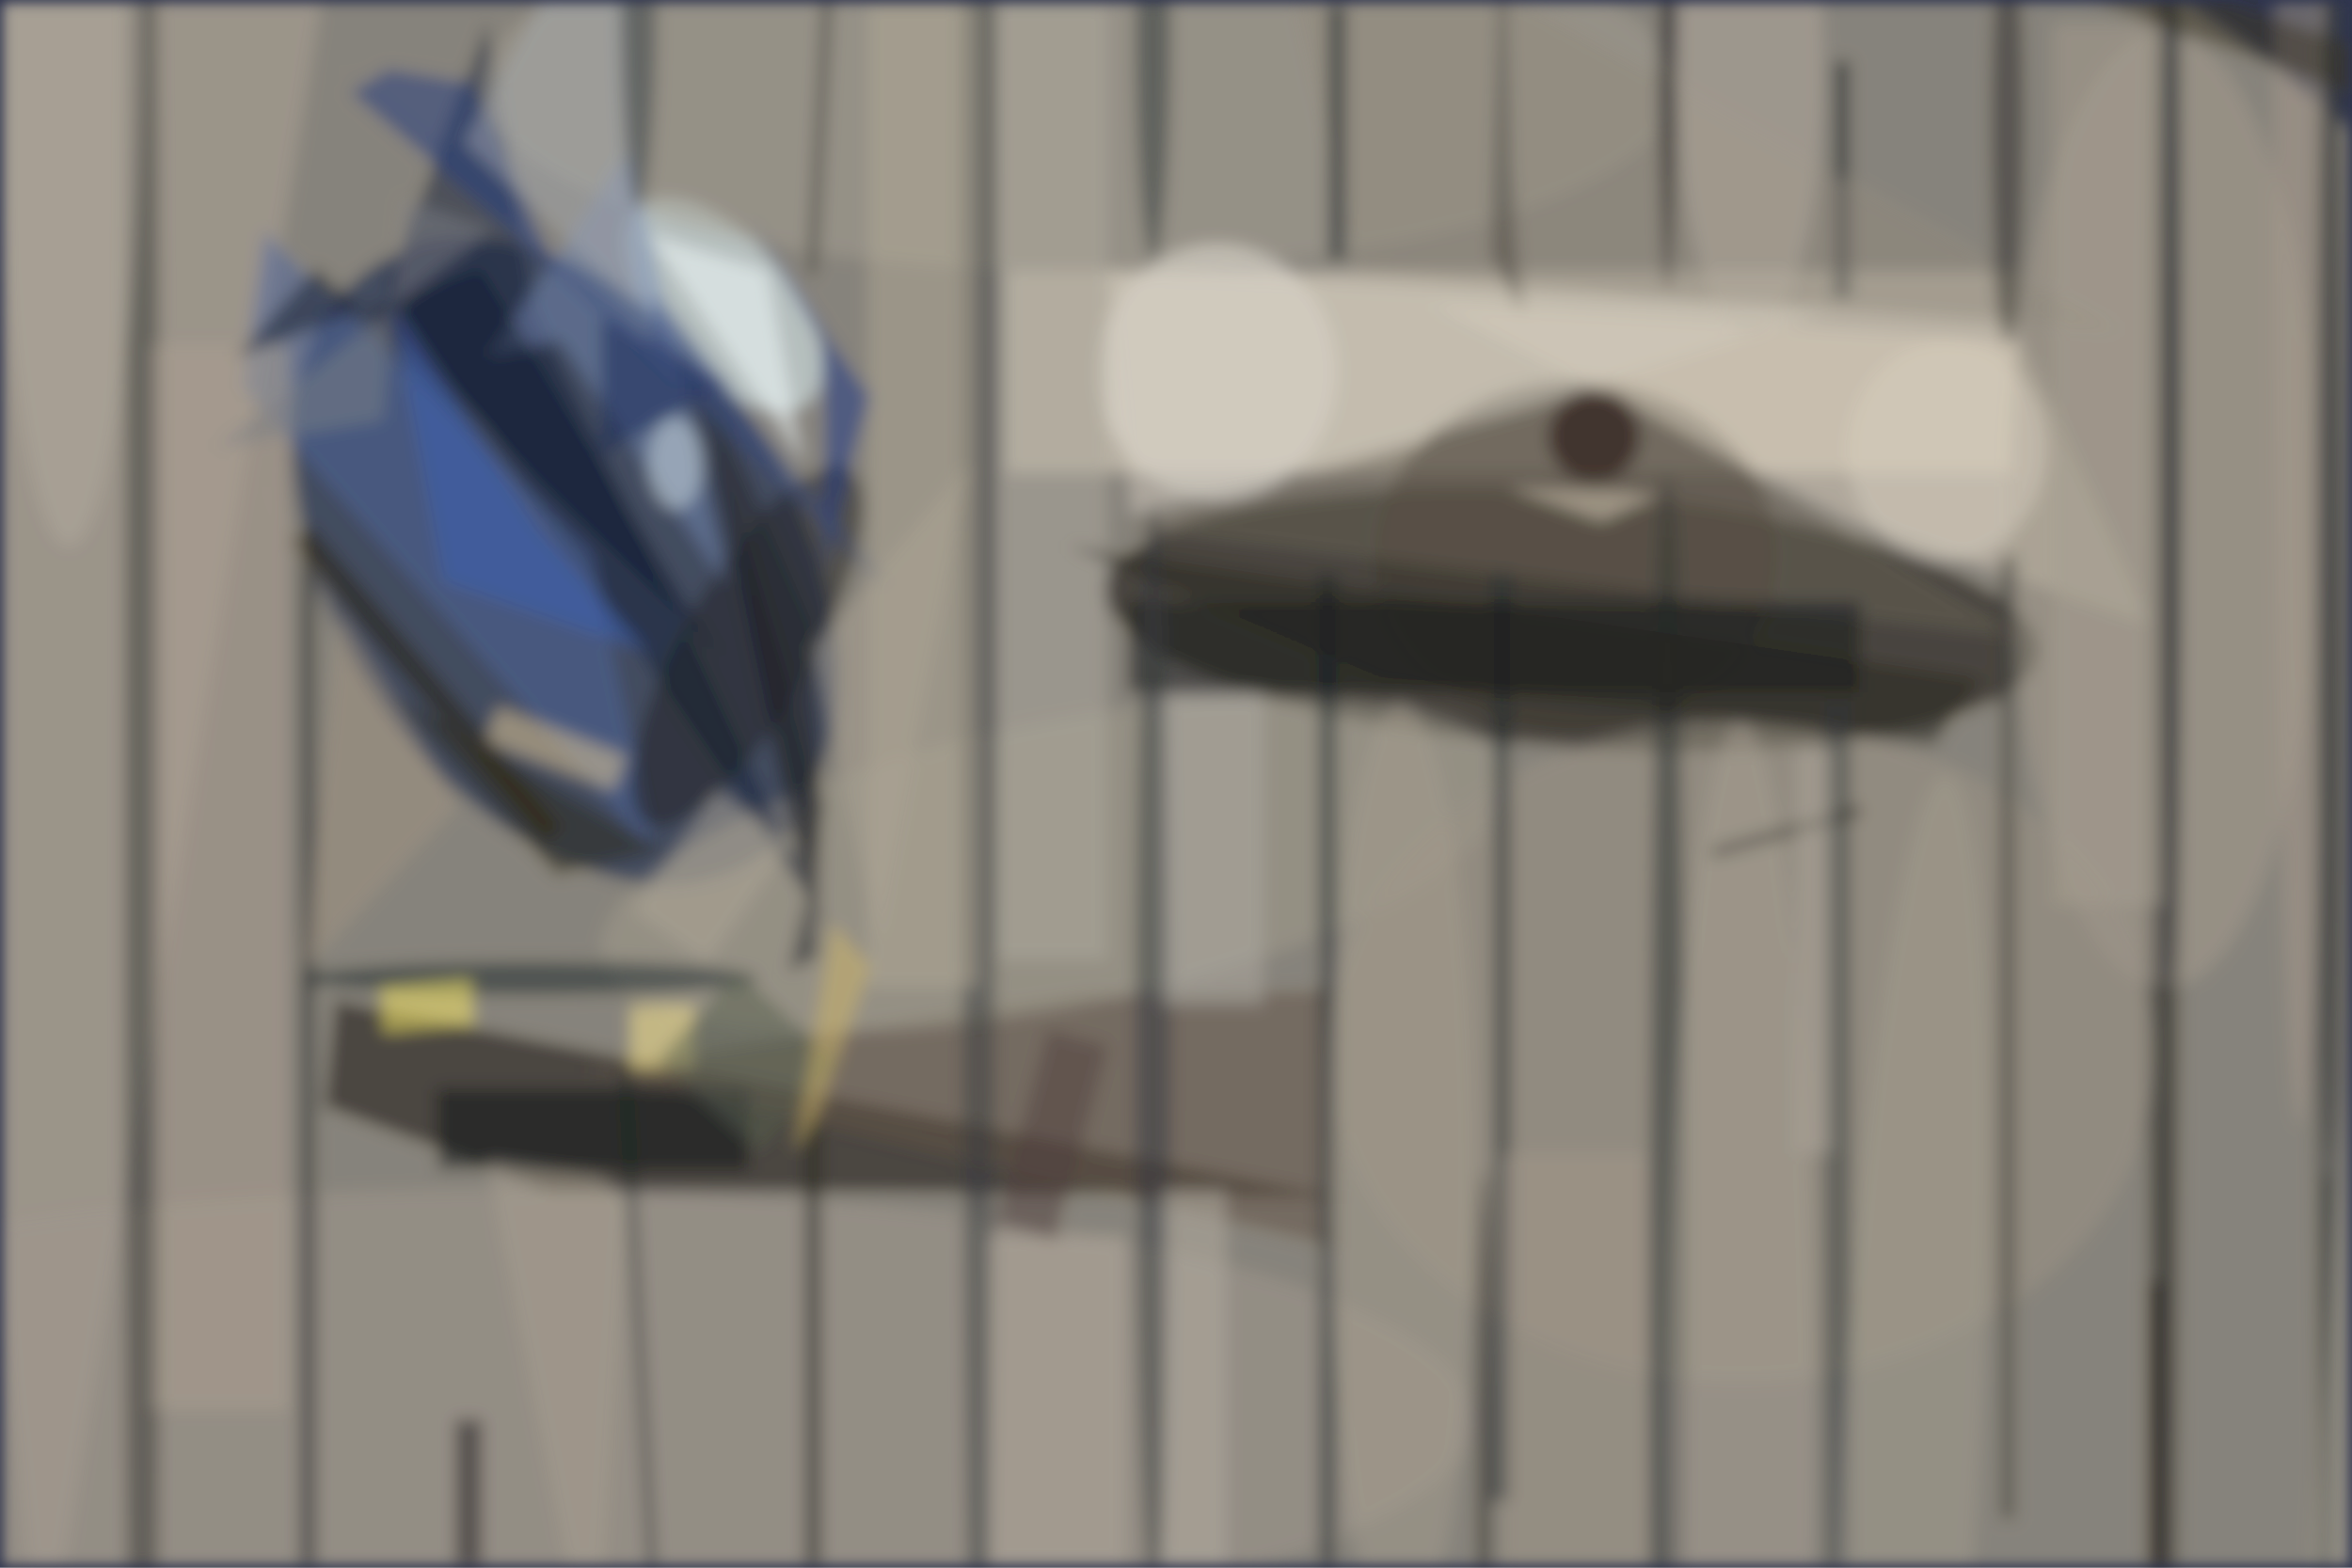
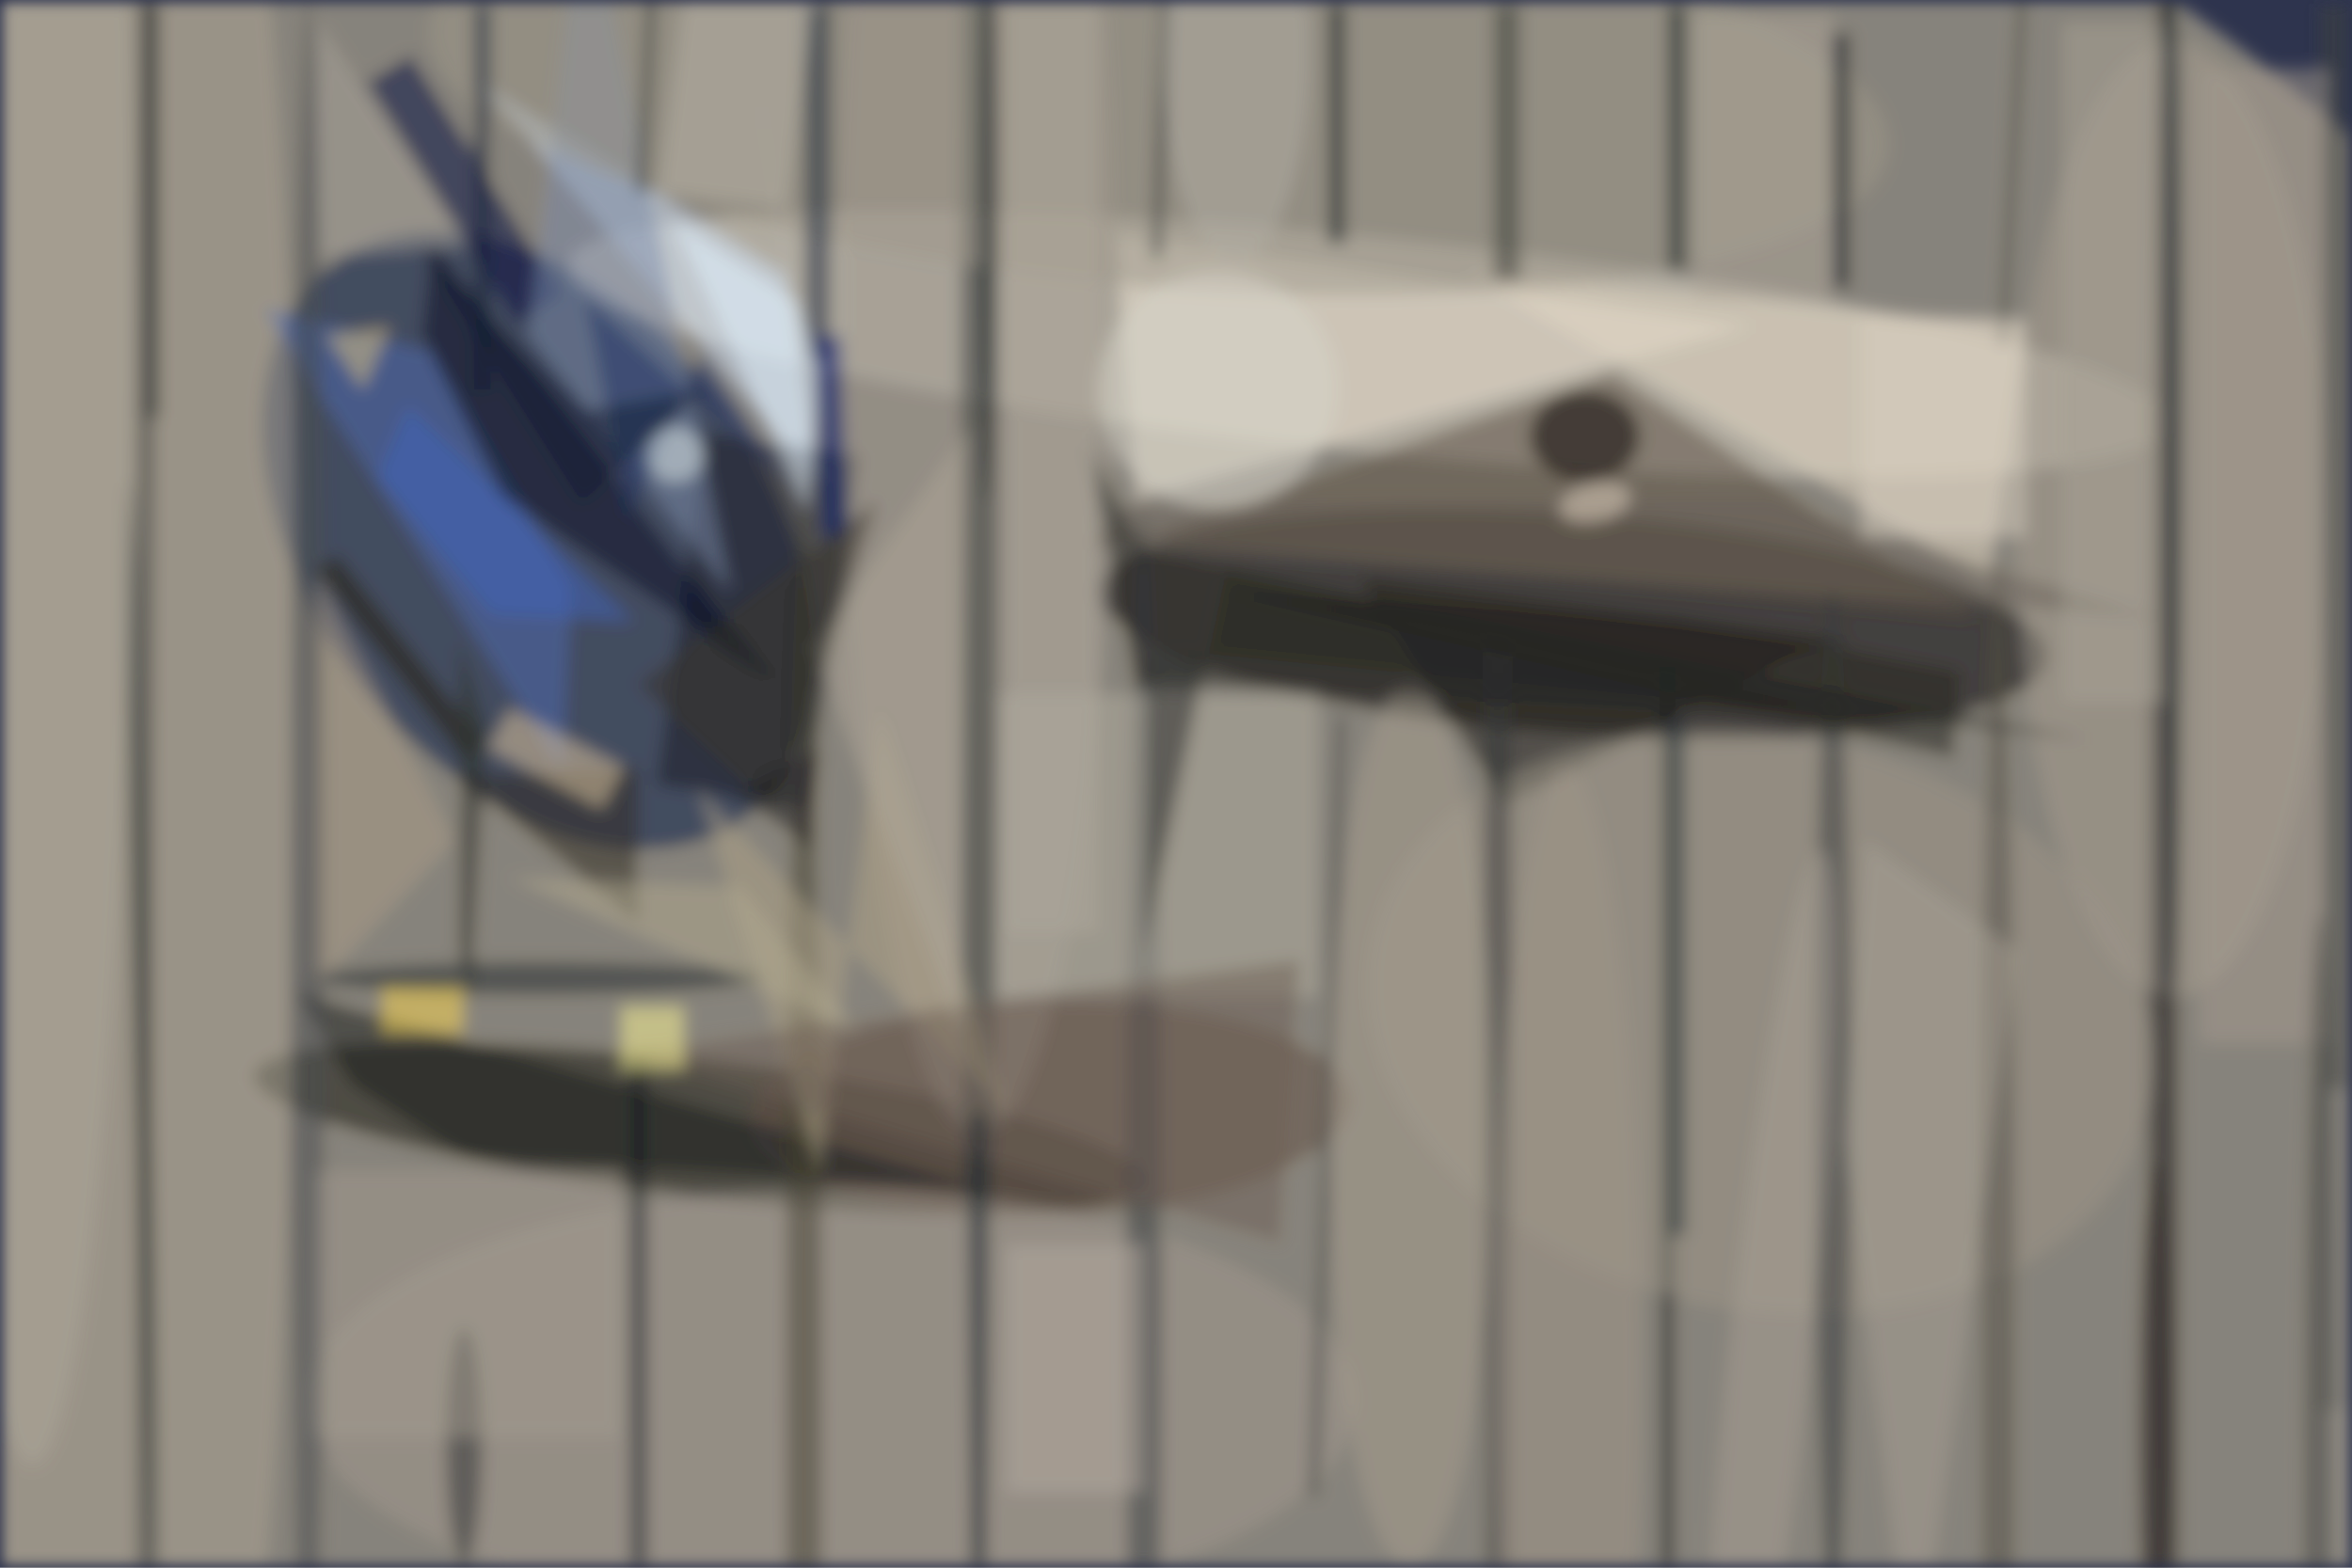
<svg xmlns="http://www.w3.org/2000/svg" viewBox="0 0 3477 2318">
  <defs />
  <filter id="a">
    <feGaussianBlur stdDeviation="12" />
  </filter>
  <rect width="100%" height="100%" fill="#2e344e" />
  <g filter="url(#a)">
    <g fill-opacity=".5" transform="translate(6.8 6.8) scale(13.58203)">
-       <circle r="1" fill="#e1d3ab" transform="matrix(-7.64858 -132.6505 181.3718 -10.45784 113.7 100.5)" />
-       <circle r="1" fill="#001544" transform="matrix(20.57658 32.54893 -21.48368 13.58142 61 60.6)" />
-       <circle r="1" fill="#0a0905" transform="matrix(-.96292 13.85655 -50.86054 -3.5344 170.5 67)" />
-       <path fill="#e8dfcb" d="M109 29h110v22H109z" />
-       <path fill="#110f06" d="M35.8 108.2L146 129.9l-86.8-.8-24.5-9z" />
-       <circle r="1" fill="#e5fcff" transform="matrix(9.31384 10.63912 -5.40773 4.7341 78.3 32.7)" />
-       <ellipse cx="171" cy="60" fill="#3d362e" rx="22" ry="19" />
-       <path fill="#635448" d="M145.2 135.5v-28.4l-27.7.7-54.7 8z" />
-       <path fill="#b0a798" d="M4 185L-16-16h53z" />
-       <path fill="#d8cfbd" d="M155.2 32.5l64.2 4 14.2 31-32.1-10.9z" />
-       <ellipse cx="235" cy="100" fill="#393834" rx="2" ry="161" />
-       <circle r="1" fill="#a39d8d" transform="matrix(-49.2449 10.01899 -3.1035 -15.25417 114.4 93.7)" />
-       <path fill="#162038" d="M57.7 33.1l31.9 67.3-48.1-69.9 11-28.9z" />
-       <ellipse cx="117" cy="9" fill="#a5a092" rx="65" ry="20" />
-       <path fill="#4f669f" d="M70.8 92.5l-45-50.9 2.5-17 35.5 35z" />
-       <path fill="#6b6256" d="M220 69l-99-12 54-15z" />
-       <ellipse cx="55" cy="154" fill="#a0998e" rx="105" ry="25" />
-       <ellipse cx="235" cy="55" fill="#a69f90" rx="17" ry="52" />
-       <ellipse cx="132" cy="40" fill="#eae7dc" rx="13" ry="14" />
-       <ellipse cx="15" cy="93" fill="#333433" rx="2" ry="161" />
-       <ellipse cx="106" cy="48" fill="#393d3f" rx="2" ry="161" />
-       <circle r="1" fill="#1f2122" transform="matrix(11.0681 -19.48062 6.22867 3.53888 80.9 69.8)" />
-       <ellipse cx="253" cy="72" fill="#414542" rx="2" ry="107" />
-       <ellipse cx="189" cy="114" fill="#9d9587" rx="45" ry="36" />
-       <path fill="#15191b" d="M122 65h80v10h-80z" />
-       <ellipse cx="181" cy="141" fill="#252a2d" rx="2" ry="90" />
-       <path fill="#343a3c" d="M198 76h3v94h-3z" />
-       <path fill="#ada192" d="M16 37h15v116H16z" />
-       <ellipse cx="125" cy="114" fill="#34393d" rx="2" ry="60" />
-       <path fill="#25272a" d="M32 59h2v111h-2z" />
-       <path fill="#b1a897" d="M94 0h12v107H94z" />
-       <path fill="#758bb6" d="M68.1 15.5l10.5 47.7-18.2-26.7-7.7 1.8z" />
-       <path fill="#afaa9e" d="M108 0h12v104h-12z" />
-       <ellipse cx="57" cy="106" fill="#1a262c" rx="25" ry="2" />
-       <path fill="#1b2429" d="M162 62h2v101h-2z" />
-       <path fill="#203b7f" d="M41.7 6.8l-4.3 2.8 23.2 19.8-9.9-21.1z" />
-       <path fill="#03070a" d="M88.4 29.5h-1l2.2-41h1z" />
-       <path fill="#0f1419" d="M47 118h34v9H47z" />
-       <path fill="#141f27" d="M143 62h2v108h-2z" />
-       <ellipse cx="236" cy="43" fill="#00111e" rx="1" ry="64" />
-       <path fill="#1c2129" d="M88.6 103.7L73.2 33.5l16.1 53.8-4 18z" />
-       <path fill="#212221" d="M87 121h2v49h-2z" />
-       <path fill="#091318" d="M201 6v26h-2V6z" />
-       <path fill="#918b7e" d="M136.9-16l93.3 51.5-49.4-3.6-33.6-2.7z" />
-       <path fill="#e9ce99" d="M67.7 81.8l-1.4 3.8-14-5.4 1.4-3.8z" />
-       <path fill="#0d1820" d="M67 115h1l3 56h-1z" />
-       <path fill="#f5feff" d="M87 50l-4-21-13-4z" />
-       <path fill="#131c2f" d="M25 38.5l9-10.1 43.8 42.5-25.9-42.3z" />
-       <circle cx="173" cy="47" r="5" fill="#150200" />
-       <path fill="#e3d4bf" d="M173.8 56.3l-10.2-3.7 12.2.4 4.2.5z" />
-       <path fill="#08131a" d="M144 0h2v28h-2z" />
-       <ellipse cx="218" cy="13" fill="#2a2b28" rx="2" ry="24" />
-       <ellipse cx="125" cy="3" fill="#2b3336" rx="2" ry="25" />
-       <path fill="#41413b" d="M217 60h2v105h-2z" />
-       <ellipse cx="190" cy="7" fill="#b4ad9f" rx="8" ry="29" />
-       <path fill="#271f0b" d="M58.7 91.4L31 58.4l2.3-1.8 27.7 33z" />
-       <path fill="#183786" d="M89.2 61.8l-.3-25.3-8-13.6 13.4 19.7z" />
-       <ellipse cx="189" cy="157" fill="#a69f92" rx="8" ry="79" />
-       <path fill="#b4aea3" d="M126 129h7v41h-7z" />
-       <path fill="#1a191a" d="M49 154h3v16h-3z" />
-       <ellipse cx="235" cy="91" fill="#332e2e" rx="1" ry="98" />
-       <ellipse cx="73" cy="50" fill="#d0dee2" rx="3" ry="5" />
-       <path fill="#b1a99d" d="M107 134h15v36h-15z" />
-       <path fill="#162757" d="M65 49l14-8-14-7z" />
-       <circle r="1" fill="#a39d91" transform="matrix(7.44425 .39418 -3.75054 70.8311 207.6 154.6)" />
-       <path fill="#ffed8f" d="M68 109h7v7h-7z" />
-       <ellipse cx="7" fill="#b2ac9f" rx="8" ry="59" />
-       <ellipse cx="250" cy="17" fill="#a79b8c" rx="3" ry="105" />
-       <path fill="#fff065" d="M50.8 106l.4 5-10 1-.4-5z" />
-       <ellipse cx="181" fill="#000009" rx="1" ry="31" />
-       <path fill="#d1cabd" d="M122.6 55.6l-2.5-26.7 78.8 4.3L165.3 44z" />
-       <path fill="#7d7f85" d="M43.3 21.1l9.7 3.4-30.1 23.8 18.3-3z" />
-       <path fill="#a4a8af" d="M50 15l17-31 2 49z" />
-       <path fill="#565e4f" d="M82.2 124.8l-11.1-10 8.7-9.6 11.1 10z" />
-       <path fill="#d0b668" d="M94.3 104.7l-6 17-2.4 3.2 4.2-25z" />
-       <ellipse cx="69" fill="#323c42" rx="2" ry="22" />
-       <path fill="#3b60b9" d="M58.1 57.2L42.3 33l5.5 29.8L70 70.5z" />
-       <circle r="1" fill="#3d3624" transform="rotate(109.7 119.7 85.6) scale(2.6279 59.28198)" />
-       <path fill="#51403d" d="M114.5 134.5l-6.7-1.8 5.7-21.2 6.7 1.8z" />
-       <path fill="#aeaba2" d="M126 75h11v34h-11z" />
-       <path fill="#4a4943" d="M165.2 33.5l-3.5-6.1 1.4-43.4.9 33.4z" />
-       <path fill="#2d291b" d="M60 95l12-3-30-17z" />
-       <circle r="1" fill="#d7cfbf" transform="matrix(-.94522 12.0101 -10.76104 -.84691 211.4 48.6)" />
-       <path fill="#a9a093" d="M65 127.6l-12.5-1.8L64.3 185l3.3-54.8z" />
-       <path fill="#1d1517" d="M233 139h2v31h-2z" />
-       <path fill="#2b2d30" d="M250.8 210.5l1.4-83h1l-1.4 83z" />
-       <path fill="#a39f92" d="M251 172l20-1-15-70z" />
-       <path fill="#242522" d="M150.2 73.6l-34.5-14.7 99.6 14.4-5.2 7.5z" />
-       <path fill="#ada495" d="M95 102l10-52-17 20z" />
-       <path fill="#a09583" d="M49.3 87.1l-16.9 18.1 4-38.7L28 51.8z" />
-       <ellipse cx="161" cy="160" fill="#2c2927" rx="1" ry="33" />
-       <path fill="#a2988a" d="M163 125h16v45h-16z" />
-       <path fill="#151713" d="M185.7 91.9l16.3-4.7.3 1-16.3 4.6z" />
-       <path fill="#afa796" d="M68.3 98.7l9.2-13.1 8.2 5.7-9.2 13.1z" />
-       <path fill="#a79f91" d="M223 2h12v96h-12z" />
-       <ellipse cx="253" cy="59" fill="#20242a" rx="1" ry="66" />
-       <path fill="#aea79a" d="M195 81h4v44h-4z" />
-       <ellipse cx="152" cy="127" fill="#a49c8f" rx="8" ry="51" />
-       <path fill="#26272b" d="M89 88.2l-.4 14.9-12.2-61.9 11.7 26.2z" />
-       <path fill="#364a7e" d="M96.1 63.5L36.6 6.4l33.8 30.7.4-6z" />
+       <circle r="1" fill="#e1d3ab" transform="matrix(39.54048 -128.384 187.3581 57.70371 122 92.2)" />
+       <circle r="1" fill="#001445" transform="matrix(22.59847 30.20745 -20.06552 15.0112 58.2 58.4)" />
+       <circle r="1" transform="rotate(-85.9 121.6 -58) scale(12.05471 51.74014)" />
+       <circle r="1" fill="#d8d2c5" transform="matrix(87.18625 8.70234 -1.16404 11.66221 148.5 37)" />
+       <circle r="1" fill="#17150e" transform="rotate(-173.2 41.4 58.9) scale(48.77009 7.53004)" />
+       <path fill="#5a4f40" d="M215 67l-40-27-52 18z" />
+       <ellipse cx="8" cy="82" fill="#ada495" rx="24" ry="168" />
+       <path fill="#eae3d1" d="M121 25l69 10-67 19z" />
+       <path fill="#d3e4fa" d="M88.7 52.3l-37-43.9 33.6 21.1-3.9-24z" />
+       <ellipse cx="235" cy="146" fill="#393734" rx="2" ry="176" />
+       <path fill="#181d27" d="M76.3 46.5L93.1 49l-5.4 38.6L70.9 85z" />
+       <path fill="#e4d9c5" d="M220 35l-4 28-57-34z" />
+       <circle r="1" fill="#625145" transform="matrix(.3963 11.62838 -32.66198 1.11311 113.8 120.3)" />
+       <ellipse cx="106" cy="33" fill="#a19b8e" rx="15" ry="90" />
+       <ellipse cx="106" cy="53" fill="#33383a" rx="2" ry="125" />
+       <path fill="#000a41" d="M55.7 34.7L39.2 8.4l5.1-3.1 16.5 26.3z" />
+       <ellipse cx="236" cy="56" fill="#a79f90" rx="17" ry="52" />
+       <circle r="1" fill="#2f3535" transform="matrix(1.4188 62.52111 -.99974 .02269 15 114.3)" />
+       <ellipse cx="90" cy="152" fill="#a29b90" rx="57" ry="23" />
+       <path fill="#4f6cb3" d="M61.7 63.5l-1 19.9L28.2 33l18.2 4.8z" />
+       <path fill="#020b1e" d="M54.1 53.5l29.3 19.9-36.9-47.7L45.4 36z" />
+       <path fill="#1e1e1c" d="M163.1 87.2L194 71.3l7-2.1-53.5-6.8z" />
+       <ellipse cx="124" cy="140" fill="#393e40" rx="2" ry="85" />
+       <path fill="#181c1b" d="M107.6 129.1l-76-21.8 6.1 10.3 12.5 8.1z" />
+       <path fill="#b3aea1" d="M108 75h35v33h-35z" />
+       <path fill="#7d8dab" d="M79 64L57 36l6-52z" />
+       <path fill="#1a1d21" d="M180 72h2v98h-2z" />
+       <circle r="1" fill="#3d3f3e" transform="matrix(.49514 -198.1711 1 .0025 15.4 48.7)" />
+       <circle r="1" fill="#9f998b" transform="rotate(-175.2 63 1.9) scale(79.5741 21.65394)" />
+       <circle r="1" fill="#9e9788" transform="rotate(-168.4 101.2 45.7) scale(43.23953 31.21768)" />
+       <path fill="#192539" d="M87 0h3v39h-3z" />
+       <path fill="#2e2b1e" d="M69 83v17L49 84z" />
+       <path fill="#3c403e" d="M252 0h3v153h-3z" />
+       <ellipse cx="199" cy="122" fill="#34383a" rx="2" ry="59" />
+       <ellipse cx="172" cy="47" fill="#020000" rx="6" ry="5" />
+       <path fill="#141f26" d="M146 77.5l-3 85h-1l3-85z" />
+       <path fill="#e4cda2" d="M67.4 83L65 87.6 52.6 81l2.4-4.4z" />
+       <ellipse cx="58" cy="106" fill="#202c2e" rx="25" ry="2" />
+       <ellipse cx="87" cy="153" fill="#444333" rx="2" ry="98" />
+       <path fill="#b0a588" d="M95.2 76.8l-6.5 50.4-13.3-41.9 34 35.7z" />
+       <path fill="#252624" d="M124.1 103.1l.4-32.9L226.8 80l-93.9-18.7z" />
+       <path fill="#1c3065" d="M76.1 37.7l10 15-23-21 4.8 24.5z" />
+       <path fill="#343636" d="M161 68h3v102h-3z" />
+       <ellipse cx="33" cy="105" fill="#4b4d51" rx="2" ry="106" />
+       <path fill="#e3f2ff" d="M88.7 40.3l-2.4-8-13.6-8.8 14.6 31.6z" />
+       <path fill="#000a14" d="M181 0h2v29h-2z" />
+       <ellipse cx="236" cy="46" fill="#00131e" rx="1" ry="62" />
+       <ellipse cx="153" cy="122" fill="#a9a091" rx="9" ry="48" />
+       <ellipse cx="217" cy="156" fill="#555148" rx="2" ry="96" />
+       <path fill="#050f16" d="M199 3h2v28h-2z" />
+       <ellipse cx="3" cy="32" fill="#aea89b" rx="11" ry="127" />
+       <path fill="#141d22" d="M68 114h2v56h-2z" />
+       <path fill="#071219" d="M144 0h2v26h-2z" />
+       <path fill="#a6a094" d="M207.8 185l-7.6-61.7 2.3-32.3 16.7 12.1z" />
+       <ellipse cx="235" cy="102" fill="#332f2f" rx="1" ry="104" />
+       <path fill="#6e6156" d="M139 135l-73-21 75-10z" />
+       <path fill="#233037" d="M181 78h2v56h-2z" />
+       <path fill="#6c655b" d="M192.1 53.8l-69.8.3-3.9 4.8 116.2 7.9z" />
+       <path fill="#222723" d="M221-17l-3 54h-1l3-54z" />
+       <path fill="#383934" d="M162 0h3v30h-3z" />
+       <path fill="#a49b8e" d="M239 7h14v106h-14z" />
+       <circle r="1" fill="#a9a195" transform="matrix(-4.36633 -.45297 5.59846 -53.9652 192.2 146)" />
+       <path fill="#00136e" d="M91.9 58h-3L88 36h3z" />
+       <ellipse cx="50" cy="157" fill="#2d2e30" rx="2" ry="13" />
+       <path fill="#000911" d="M126.1-7.5h1l-1.2 35h-1z" />
+       <path fill="#271f08" d="M36.2 59.8l16 20.5-2.4 1.9-16-20.5z" />
+       <circle r="1" fill="#e6d7c2" transform="matrix(3.83758 -.89465 .4769 2.04568 173.1 54.2)" />
+       <path fill="#b4ab9f" d="M109 135h15v27h-15z" />
+       <path fill="#a7a398" d="M34.3 27.5L34 10.8l.2-8.9 16.3 24.4z" />
+       <path fill="#282927" d="M124.2 59.3l-6.3-11.6 4.9 26.3 82.9 4.3z" />
+       <circle cx="132" cy="42" r="13" fill="#d8d6cb" />
+       <path fill="#202830" d="M105 121h2v49h-2z" />
+       <path fill="#a8a294" d="M224 2h11v74h-11z" />
+       <path fill="#afa699" d="M88 70l16 42 1-66z" />
+       <path fill="#ffdd4e" d="M41 107h9v5h-9z" />
+       <path fill="#dec285" d="M42 35l-3 7-4-6z" />
+       <path fill="#292c27" d="M49.3 102.8l.2-33.6 3.1 9.8-1.7 29.6z" />
+       <path fill="#fffb96" d="M67 109h7v7h-7z" />
+       <path fill="#242421" d="M212.3 82.2l.5-9.6-30.8-5.9-48.7-2.6z" />
+       <path fill="#333128" d="M95 54L69 74l15 14z" />
+       <ellipse cx="107" cy="20" fill="#141c21" rx="1" ry="34" />
+       <path fill="#000a15" d="M69.8 20.5h-1l1.4-27h1z" />
+       <ellipse cx="234" cy="156" fill="#312c2a" rx="2" ry="30" />
+       <ellipse cx="134" cy="5" fill="#b2afa4" rx="8" ry="23" />
+       <path fill="#142037" d="M51 0h2v42h-2z" />
+       <path fill="#aa9d89" d="M34 62l15 29-15 16z" />
+       <path fill="#323536" d="M15 0h2v45h-2z" />
+       <path fill="#b8b3a7" d="M85.2 22.2l-14-1.7 3.6-28.7 14 1.7z" />
+       <ellipse cx="252" cy="169" fill="#4a4a49" rx="2" ry="70" />
+       <path fill="#b3ab91" d="M55 95l25 1 13 16z" />
+       <path fill="#9e9b90" d="M253 118h3v52h-3z" />
+       <path fill="#4165be" d="M43.9 43.7l24.6 23.5-15.5-.8-12.4-15z" />
+       <circle cx="73" cy="49" r="3" fill="#e3eeeb" />
+       <ellipse cx="170" cy="149" fill="#a09688" rx="8" ry="66" />
+       <path fill="#141d34" d="M76.5 41.8l-13.1 2.3-18.8-18.4 18.2 28.6z" />
+       <path fill="#a29b8f" d="M34 127h33v29H34z" />
+       <path fill="#d8d1c1" d="M202 34h18v24h-18z" />
+       <path fill="#aea99d" d="M109 0h10v101h-10z" />
+       <path fill="#242526" d="M88 92l-9-6 10-5z" />
+       <path fill="#aea799" d="M184 1h15v31h-15z" />
    </g>
  </g>
</svg>
